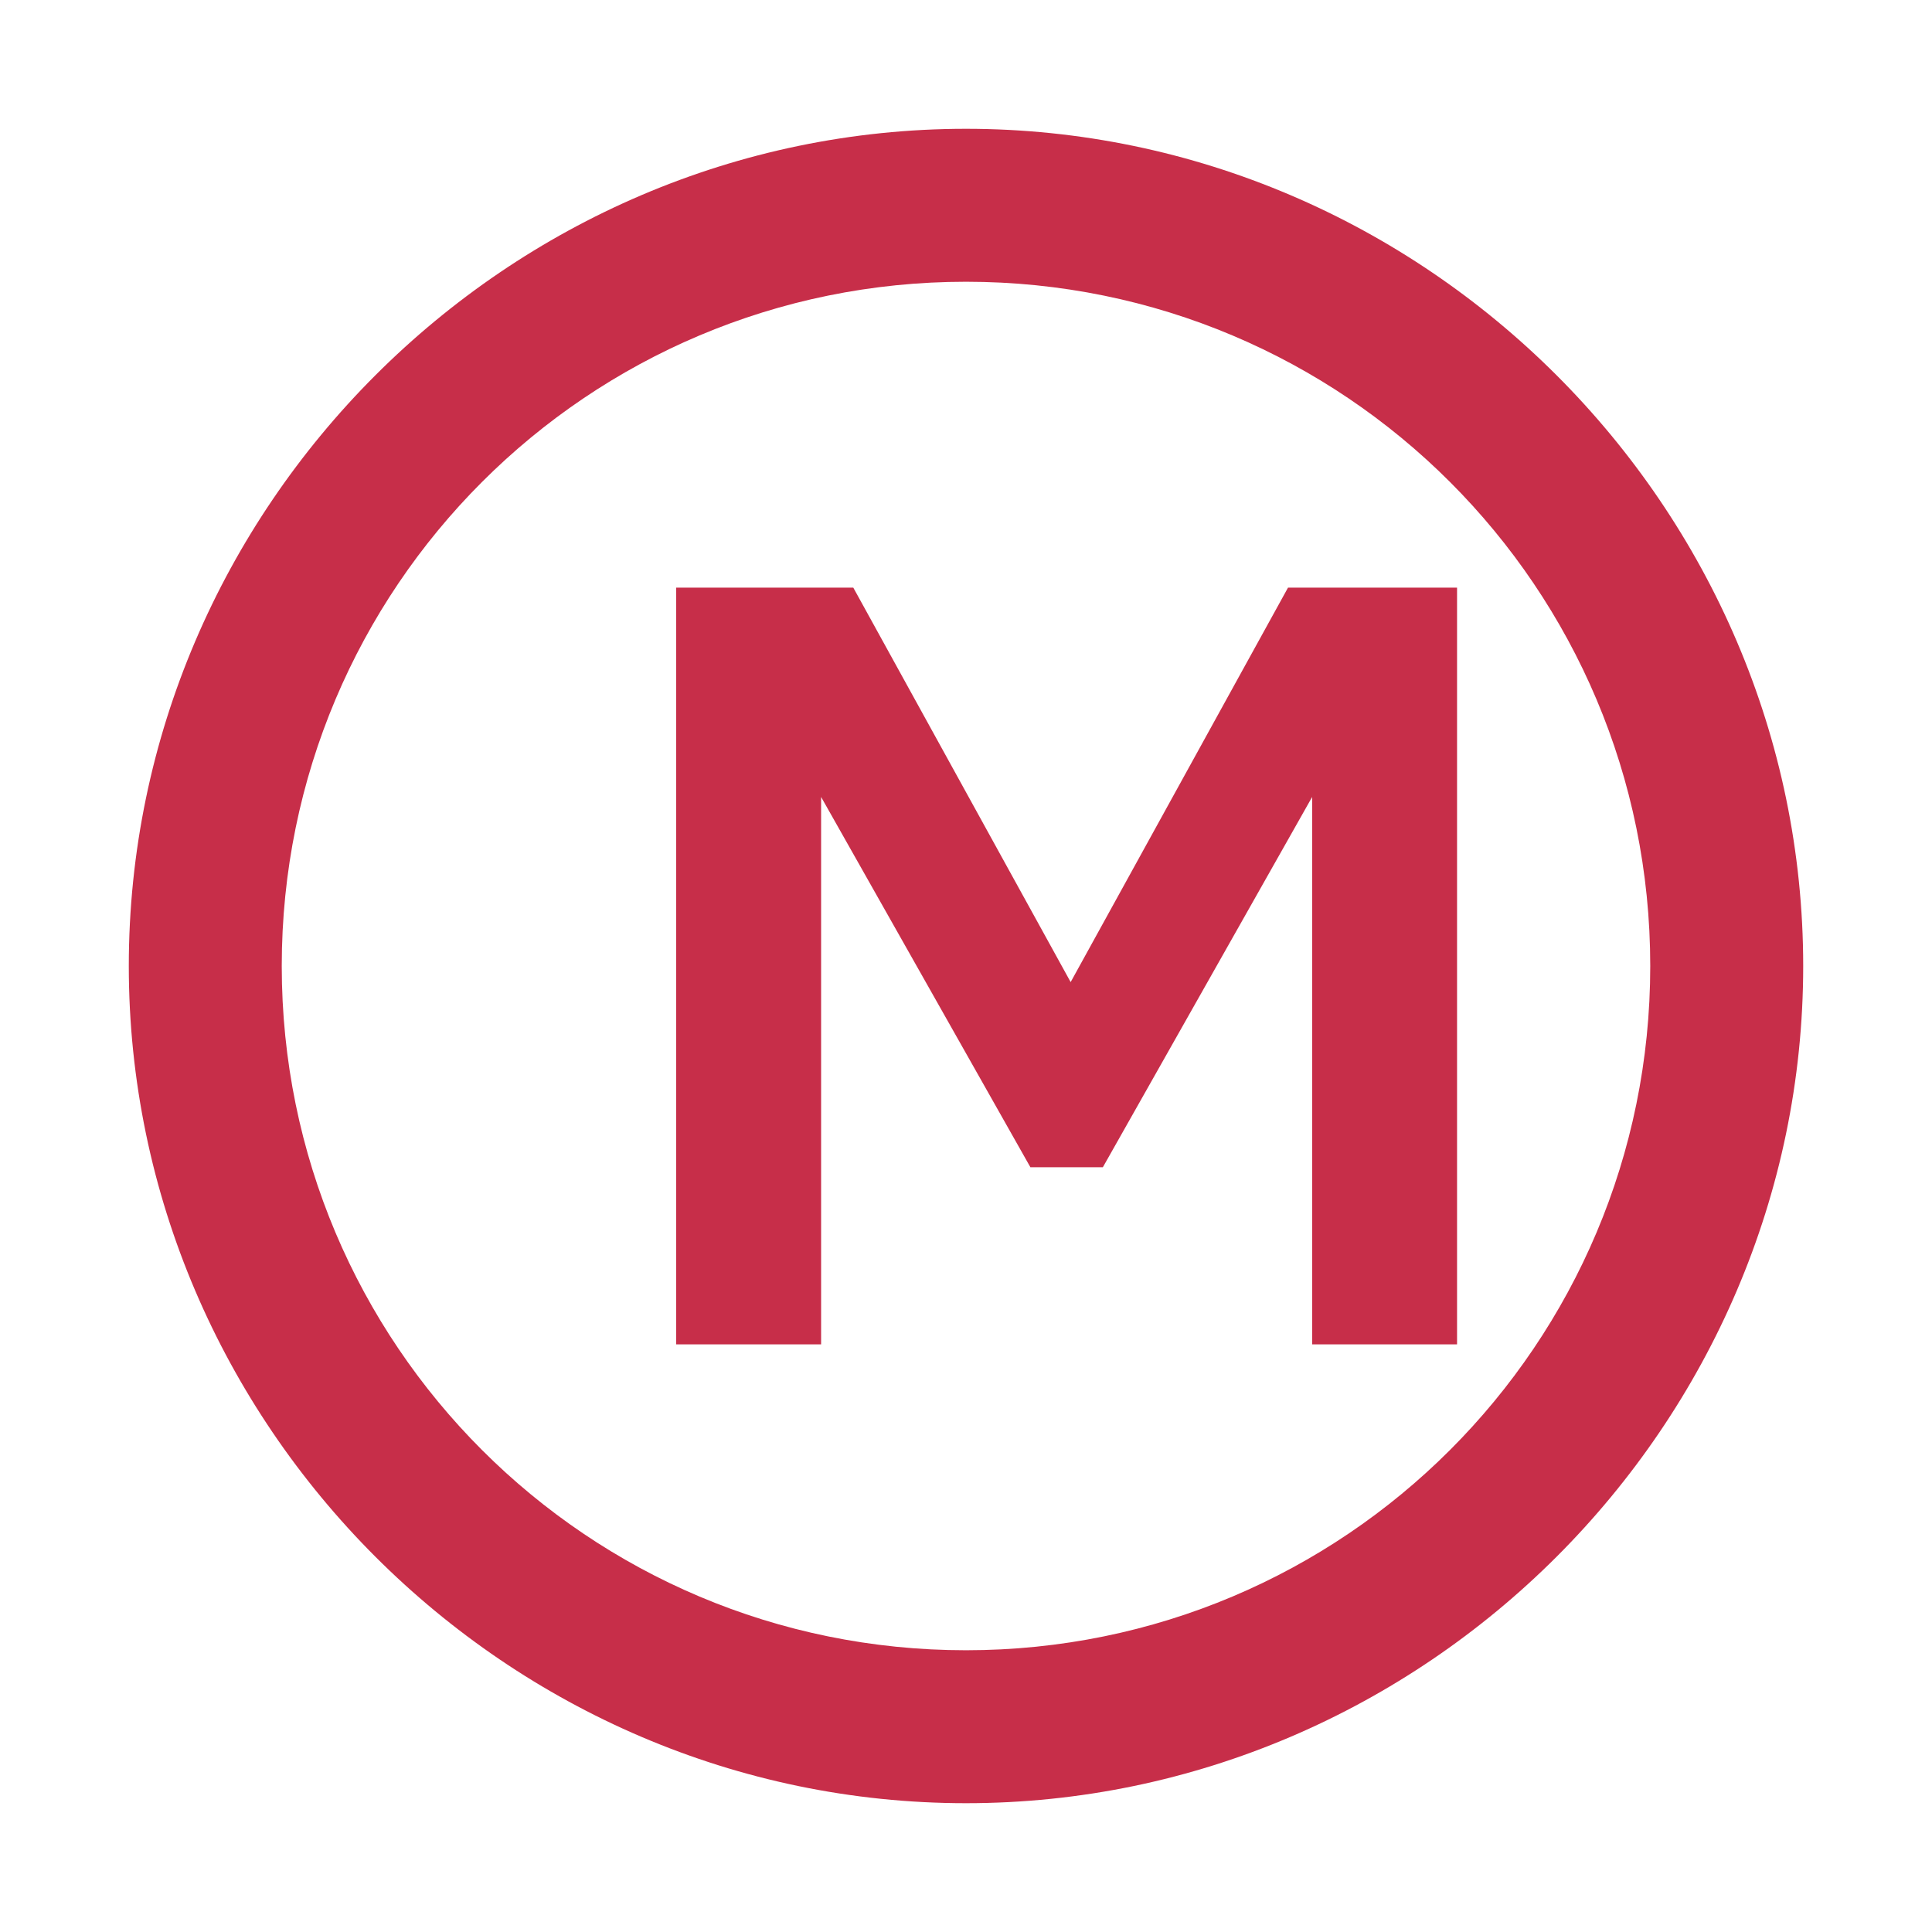
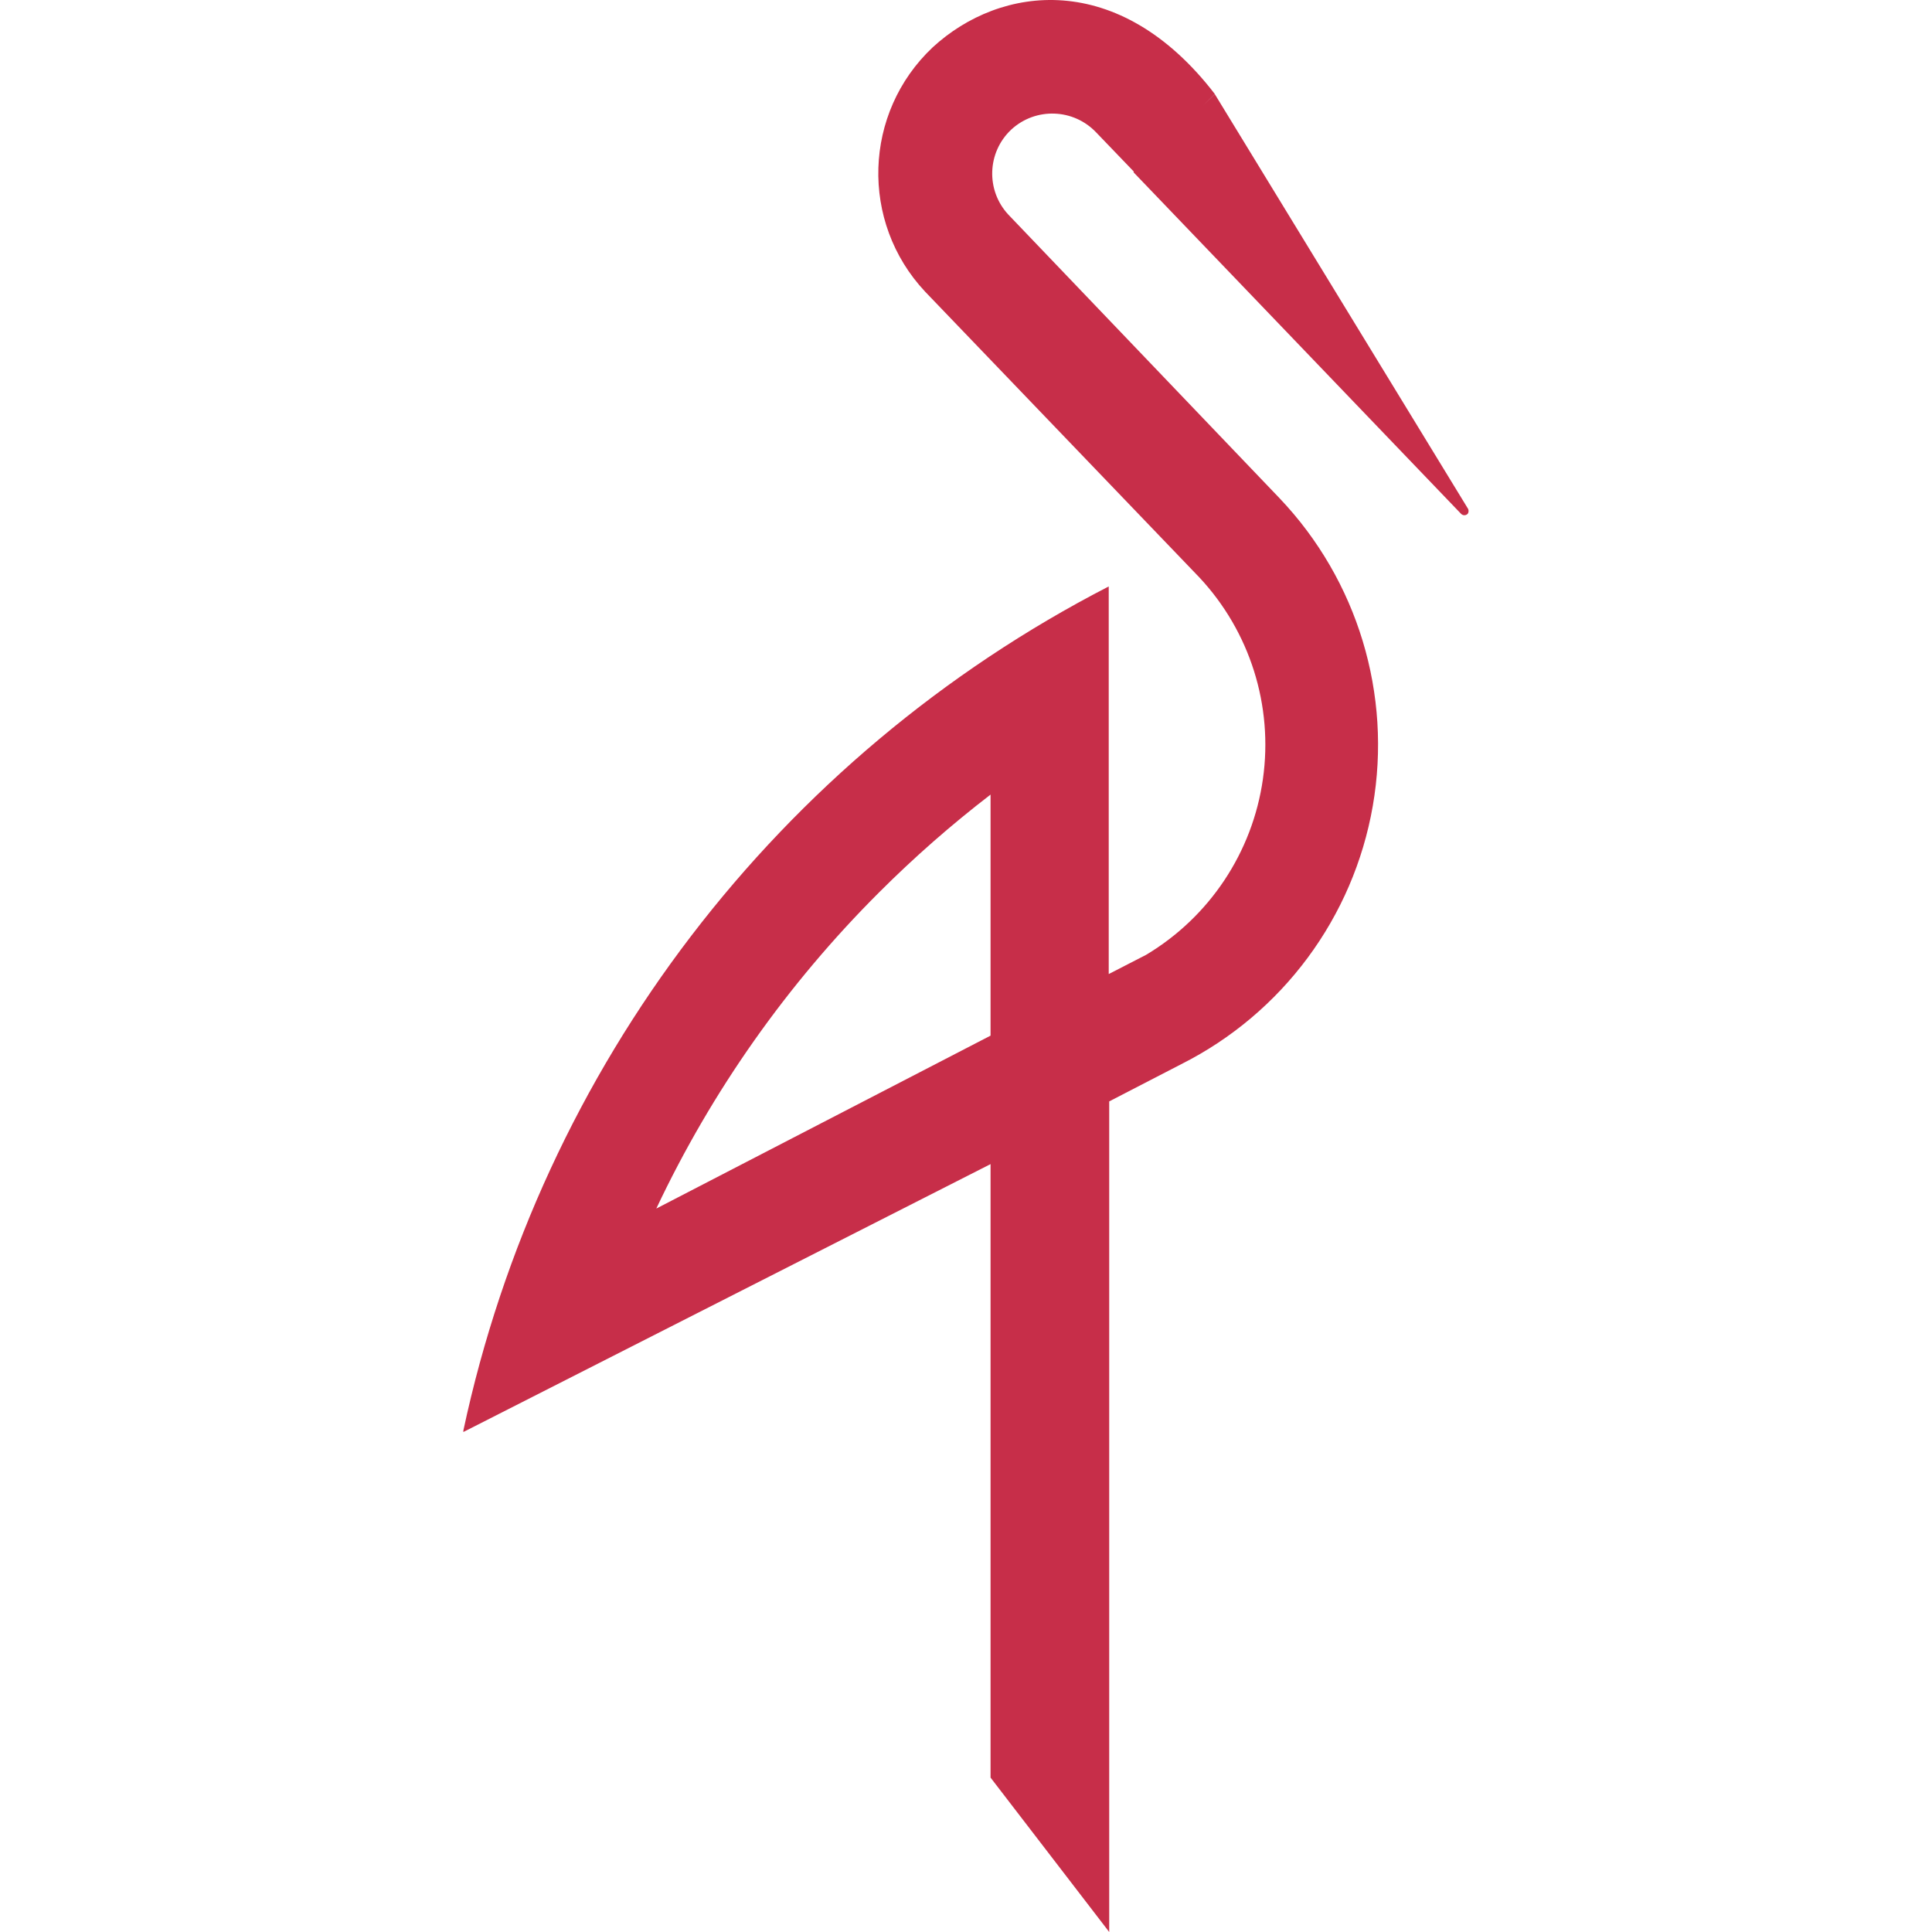
- <svg xmlns="http://www.w3.org/2000/svg" viewBox="0 0 24 24" role="img" aria-label="MinIO">
-   <path fill="#C72E49" d="M12 1.6C6.3 1.6 1.6 6.3 1.6 12S6.3 22.4 12 22.4 22.4 17.7 22.4 12 17.7 1.6 12 1.6zm0 1.9c4.7 0 8.5 3.8 8.5 8.5s-3.8 8.5-8.5 8.5S3.5 16.7 3.5 12 7.3 3.5 12 3.5zM8.4 7.3v9.4h1.8V9.9l2.6 4.6h.9l2.6-4.6v6.8h1.8V7.3h-2.1l-2.7 4.9-2.7-4.9H8.4z" />
+ <svg xmlns="http://www.w3.org/2000/svg" fill="#C72E49" viewBox="0 0 24 24">
+   <path d="M13.207.006c-.622-.048-1.2.194-1.621.582a2.15 2.15 0 0 0-.094 3.035l3.408 3.551a3.042 3.042 0 0 1-.664 4.688l-.463.238V7.285a15.42 15.42 0 0 0-8.017 10.486v.018l6.549-3.328v7.621L13.779 24V13.682l.896-.463a4.443 4.443 0 0 0 1.221-7.029l-3.371-3.525a.749.749 0 0 1 .037-1.055.752.752 0 0 1 1.057.037l.467.486-.006.006 4.07 4.244a.057.057 0 0 0 .082 0 .06.06 0 0 0 0-.07l-3.141-5.143-.148.142.148-.144C14.495.393 13.829.054 13.207.006Zm-.902 9.865v2.994l-4.152 2.148a13.979 13.979 0 0 1 2.768-3.928 14.178 14.178 0 0 1 1.385-1.215z" />
</svg>
